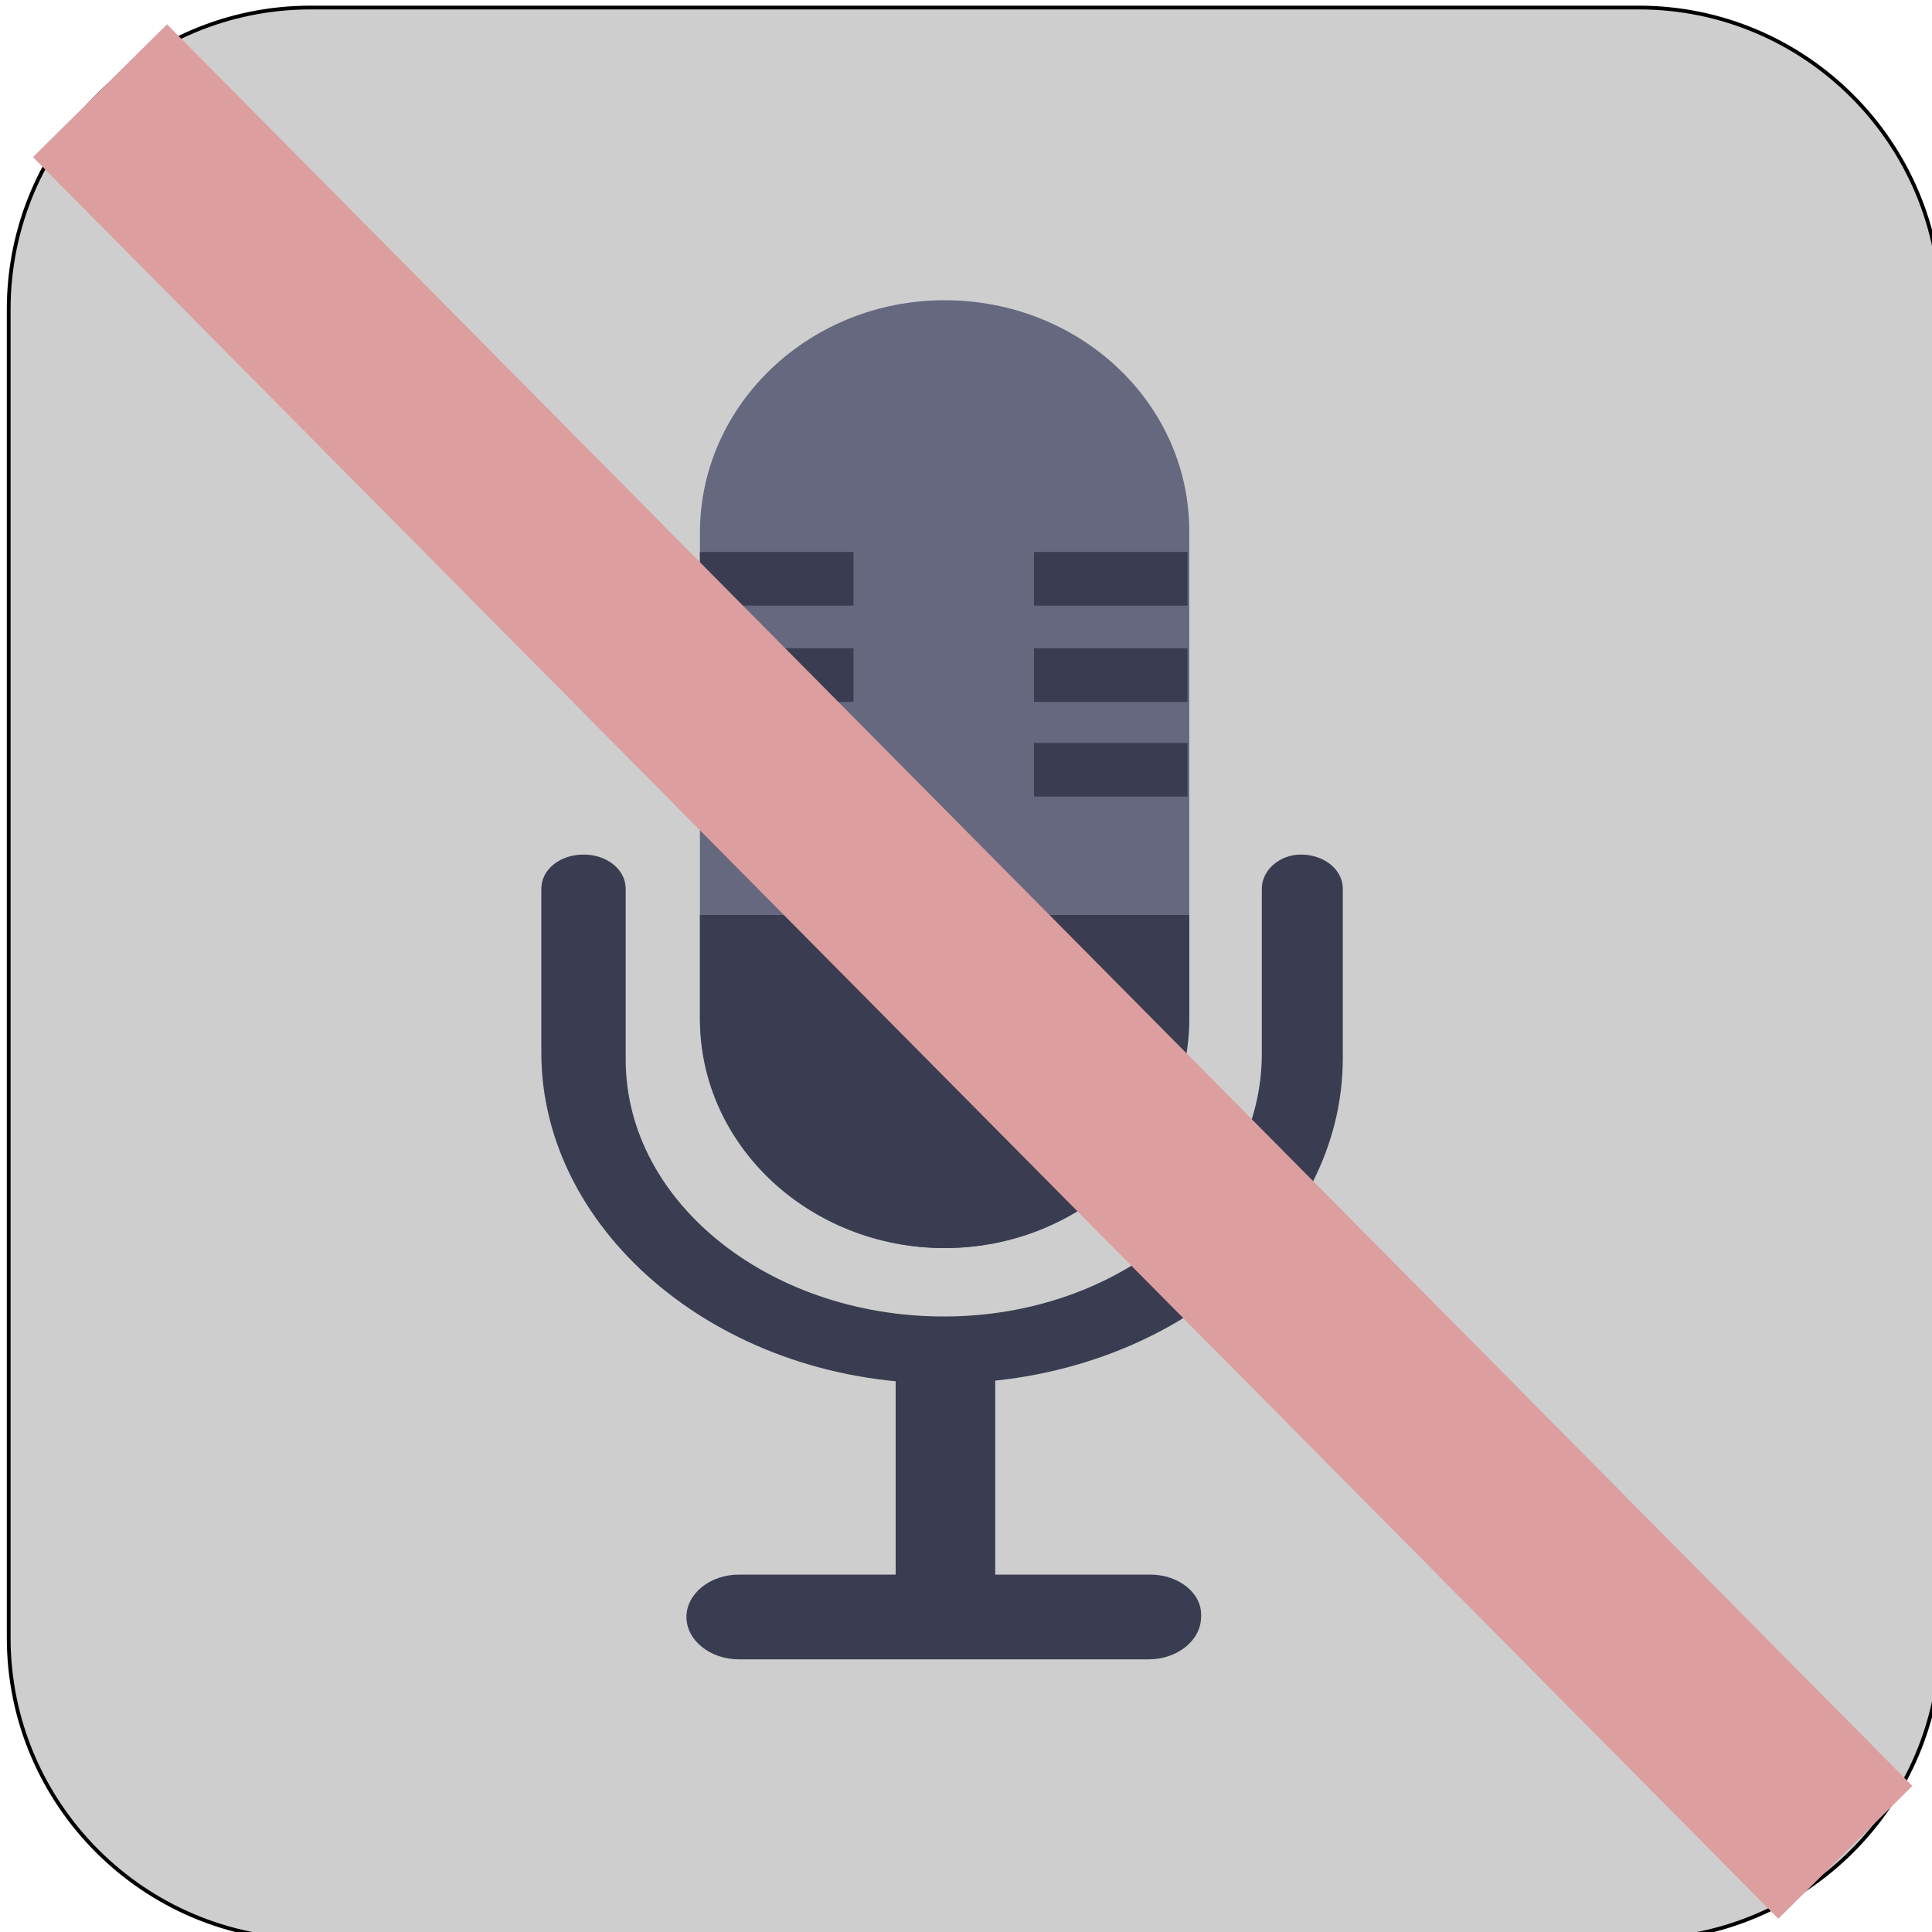
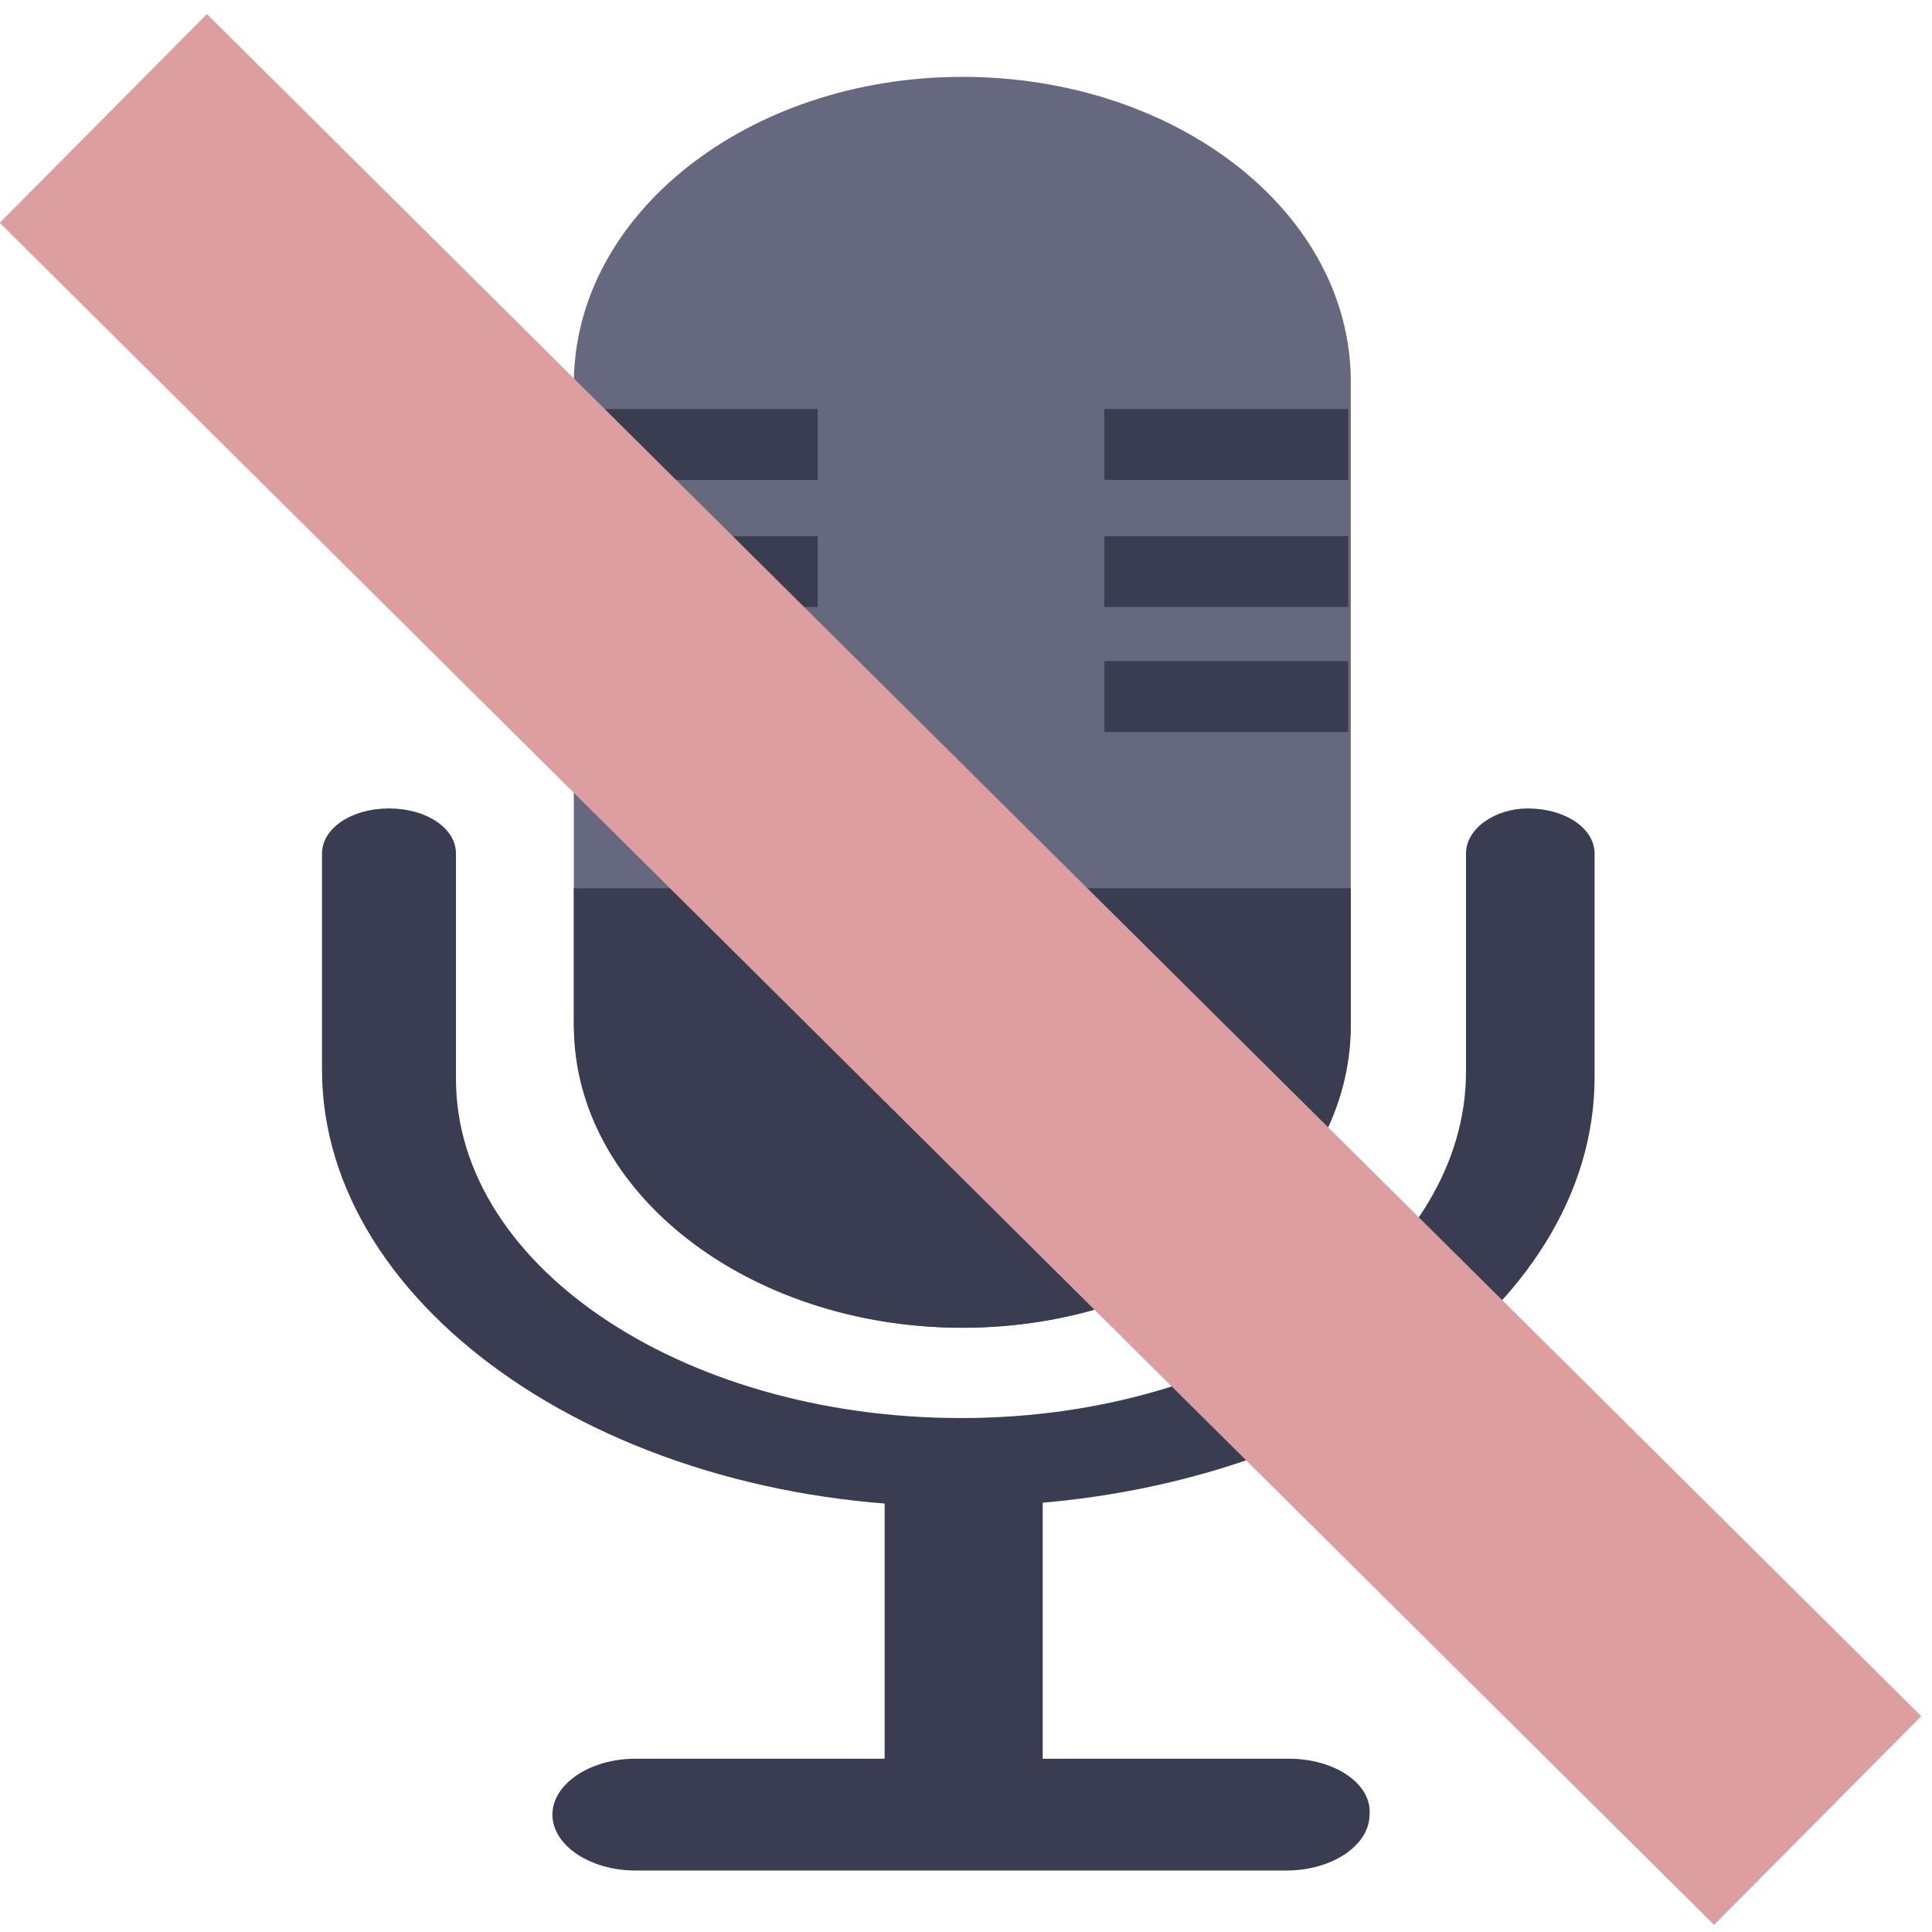
<svg xmlns="http://www.w3.org/2000/svg" version="1.1" id="Layer_1" x="0px" y="0px" viewBox="0 0 260096 260096" xml:space="preserve" width="512" height="512">
  <defs id="defs63">
    <linearGradient id="SVGID_1_" gradientUnits="userSpaceOnUse" x1="0" y1="258" x2="512" y2="258" gradientTransform="matrix(508,0,0,-508,1170.984,262128)">
      <stop offset="0" style="stop-color:#0277bd;stop-opacity:1" id="stop2" />
      <stop offset="1" style="stop-color:#fd7d3e;stop-opacity:1" id="stop10" />
    </linearGradient>
  </defs>
-   <path style="fill:#cecece;fill-opacity:1;stroke:#000000;stroke-width:508;stroke-opacity:1" d="M 220626.98,261112 H 41810.984 c -22408.9,0 -40640,-18231.1 -40640,-40640 V 41656 c 0,-22408.896 18231.1,-40640 40640,-40640 H 220626.98 c 22408.9,0 40640,18231.104 40640,40640 v 178816 c 0,22408.9 -18231.1,40640 -40640,40640 z" id="path13" />
-   <rect x="120578.27" y="183103.42" style="fill:#3a3d51;fill-opacity:1;stroke-width:511.027" width="13402.182" height="34581.332" id="rect4" />
-   <path style="fill:#65687f;fill-opacity:1;stroke:none;stroke-width:553.654;stroke-opacity:1" d="m 127165.78,40418.55 v 0 c -18172.45,0 -32937.57,14034.166 -32937.57,31306.988 v 64988.992 c 0,17272.82 14765.12,31306.98 32937.57,31306.98 v 0 c 18172.45,0 32937.56,-14034.16 32937.56,-31306.98 V 71509.625 c 0,-17272.818 -14765.11,-31091.075 -32937.56,-31091.075 z" id="path6" />
-   <g id="g22" transform="matrix(567.889,0,0,531.2584,-17078.035,2268.902)" style="fill:#3a3d51;fill-opacity:1">
+   <rect x="119093.44" y="198653.7" style="fill:#3a3d51;fill-opacity:1;stroke-width:739.749" width="21279.924" height="45638.18" id="rect4" />
+   <path style="fill:#65687f;fill-opacity:1;stroke:none;stroke-width:801.455;stroke-opacity:1" d="m 129553.05,10347.533 v 0 c -28854.14,0 -52298.134,18521.374 -52298.134,41316.914 v 85768.223 c 0,22795.54 23443.994,41316.9 52298.134,41316.9 v 0 c 28854.13,0 52298.11,-18521.36 52298.11,-41316.9 V 51379.499 c 0,-22795.535 -23443.98,-41031.966 -52298.11,-41031.966 z" id="path6" />
+   <g id="g22" transform="matrix(901.6917,0,0,701.12,-99476.65,-39999.876)" style="fill:#3a3d51;fill-opacity:1">
    <path style="fill:#3a3d51;fill-opacity:1" d="M 196,227.6 V 254 c 0,32 26,58 58,58 v 0 c 32,0 58,-26 58,-58 v -26.4 z" id="path8" />
    <rect x="275.2" y="135.6" style="fill:#3a3d51;fill-opacity:1" width="36.4" height="13.6" id="rect10" />
    <rect x="275.2" y="160" style="fill:#3a3d51;fill-opacity:1" width="36.4" height="13.6" id="rect12" />
    <rect x="275.2" y="184" style="fill:#3a3d51;fill-opacity:1" width="36.4" height="13.6" id="rect14" />
    <rect x="196" y="135.6" style="fill:#3a3d51;fill-opacity:1" width="36.4" height="13.6" id="rect16" />
    <rect x="196" y="160" style="fill:#3a3d51;fill-opacity:1" width="36.4" height="13.6" id="rect18" />
    <rect x="196" y="184" style="fill:#3a3d51;fill-opacity:1" width="36.4" height="13.6" id="rect20" />
  </g>
-   <g id="g28" transform="matrix(567.889,0,0,459.8582,-17078.035,24545.763)" style="fill:#3a3d51;fill-opacity:1">
+   <g id="g28" transform="matrix(901.6917,0,0,606.8907,-99476.65,-10600.332)" style="fill:#3a3d51;fill-opacity:1">
    <path style="fill:#3a3d51;fill-opacity:1" d="m 329.2,206.8 v 48.4 c 0,40.8 -32,75.6 -73.2,76.8 -42.4,1.2 -77.6,-32.8 -77.6,-75.2 v -50 c 0,-5.6 -4.4,-10 -10,-10 v 0 c -5.6,0 -10,4.4 -10,10 v 48 c 0,53.2 43.6,98 96.8,96.8 51.6,-0.8 93.2,-43.2 93.2,-95.2 v -49.6 c 0,-5.6 -4.4,-10 -10,-10 v 0 c -4.8,0 -9.2,4.4 -9.2,10 z" id="path24" />
    <path style="fill:#3a3d51;fill-opacity:1" d="m 302.8,407.6 h -97.6 c -6.8,0 -12.4,5.6 -12.4,12.4 v 0 c 0,6.8 5.6,12.4 12.4,12.4 h 97.2 c 6.8,0 12.4,-5.6 12.4,-12.4 v 0 c 0.4,-6.8 -5.2,-12.4 -12,-12.4 z" id="path26" />
  </g>
-   <g id="g30" transform="matrix(605.298,0,0,479.0961,-22456.863,16774.039)">
+   <g id="g30" transform="matrix(961.0894,0,0,632.2796,-108017.13,-20856.945)">
</g>
-   <g id="g32" transform="matrix(605.298,0,0,479.0961,-22456.863,16774.039)">
+   <g id="g32" transform="matrix(961.0894,0,0,632.2796,-108017.13,-20856.945)">
</g>
-   <g id="g34" transform="matrix(605.298,0,0,479.0961,-22456.863,16774.039)">
+   <g id="g34" transform="matrix(961.0894,0,0,632.2796,-108017.13,-20856.945)">
</g>
-   <g id="g36" transform="matrix(605.298,0,0,479.0961,-22456.863,16774.039)">
+   <g id="g36" transform="matrix(961.0894,0,0,632.2796,-108017.13,-20856.945)">
</g>
-   <g id="g38" transform="matrix(605.298,0,0,479.0961,-22456.863,16774.039)">
+   <g id="g38" transform="matrix(961.0894,0,0,632.2796,-108017.13,-20856.945)">
</g>
-   <g id="g40" transform="matrix(605.298,0,0,479.0961,-22456.863,16774.039)">
+   <g id="g40" transform="matrix(961.0894,0,0,632.2796,-108017.13,-20856.945)">
</g>
-   <g id="g42" transform="matrix(605.298,0,0,479.0961,-22456.863,16774.039)">
+   <g id="g42" transform="matrix(961.0894,0,0,632.2796,-108017.13,-20856.945)">
</g>
-   <g id="g44" transform="matrix(605.298,0,0,479.0961,-22456.863,16774.039)">
+   <g id="g44" transform="matrix(961.0894,0,0,632.2796,-108017.13,-20856.945)">
</g>
-   <g id="g46" transform="matrix(605.298,0,0,479.0961,-22456.863,16774.039)">
+   <g id="g46" transform="matrix(961.0894,0,0,632.2796,-108017.13,-20856.945)">
</g>
-   <g id="g48" transform="matrix(605.298,0,0,479.0961,-22456.863,16774.039)">
+   <g id="g48" transform="matrix(961.0894,0,0,632.2796,-108017.13,-20856.945)">
</g>
-   <g id="g50" transform="matrix(605.298,0,0,479.0961,-22456.863,16774.039)">
+   <g id="g50" transform="matrix(961.0894,0,0,632.2796,-108017.13,-20856.945)">
</g>
-   <g id="g52" transform="matrix(605.298,0,0,479.0961,-22456.863,16774.039)">
+   <g id="g52" transform="matrix(961.0894,0,0,632.2796,-108017.13,-20856.945)">
</g>
-   <g id="g54" transform="matrix(605.298,0,0,479.0961,-22456.863,16774.039)">
+   <g id="g54" transform="matrix(961.0894,0,0,632.2796,-108017.13,-20856.945)">
</g>
-   <g id="g56" transform="matrix(605.298,0,0,479.0961,-22456.863,16774.039)">
+   <g id="g56" transform="matrix(961.0894,0,0,632.2796,-108017.13,-20856.945)">
</g>
-   <g id="g58" transform="matrix(605.298,0,0,479.0961,-22456.863,16774.039)">
+   <g id="g58" transform="matrix(961.0894,0,0,632.2796,-108017.13,-20856.945)">
</g>
-   <path style="fill:#f9a3a3;fill-opacity:1;stroke:#dc9e9e;stroke-width:25400;stroke-linecap:butt;stroke-linejoin:miter;stroke-miterlimit:4;stroke-dasharray:none;stroke-opacity:1" d="M 13460.845,12212.365 248430.38,249368.89" id="path833" />
+   <path style="fill:#f9a3a3;fill-opacity:1;stroke:#dc9e9e;stroke-width:39591.09;stroke-linecap:butt;stroke-linejoin:miter;stroke-miterlimit:4;stroke-dasharray:none;stroke-opacity:1" d="M 13909.173,15944.615 244701.56,245089.89" id="path833" />
</svg>
